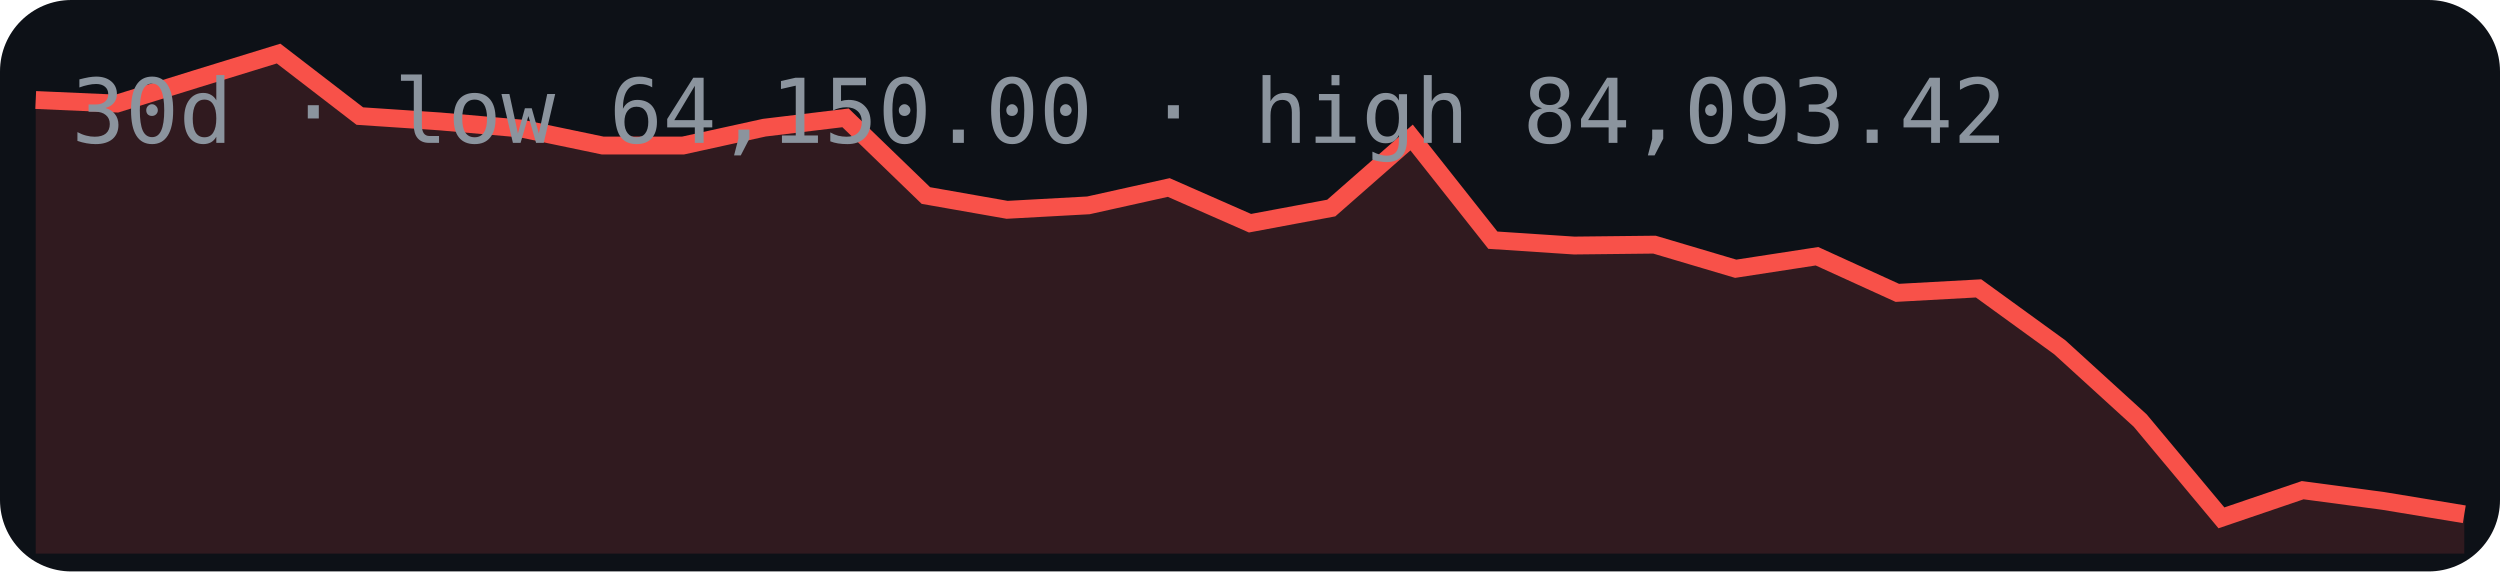
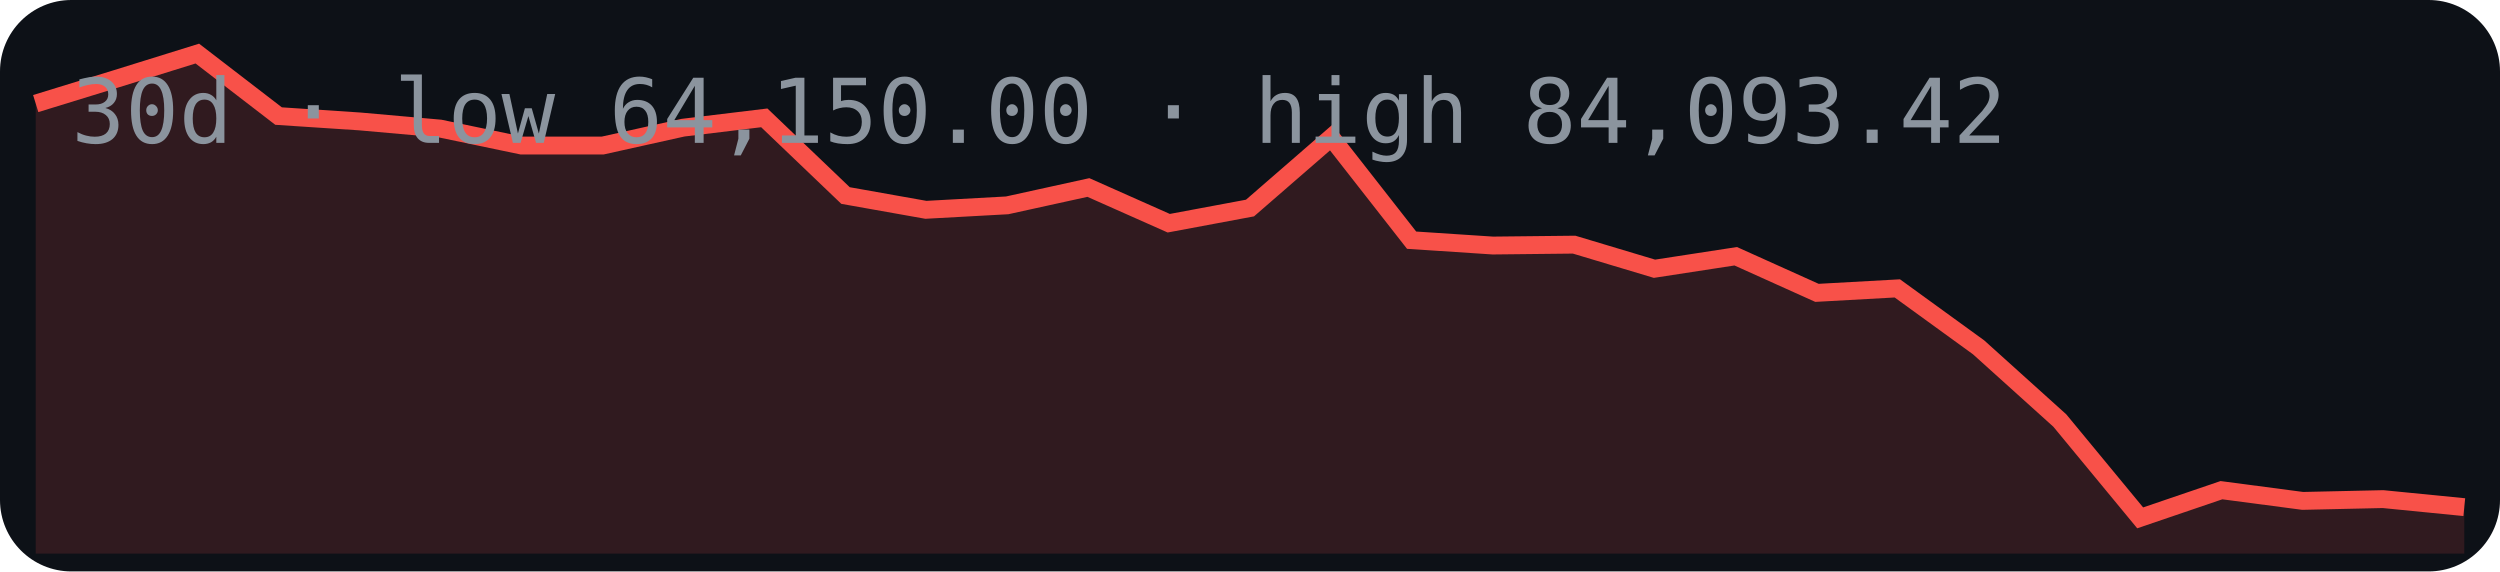
<svg xmlns="http://www.w3.org/2000/svg" width="280" height="64" viewBox="0 0 280 64">
  <rect width="280" height="64" rx="8" fill="#0d1117" />
-   <polygon points="4,62 4.0,11.2 13.1,11.6 22.1,8.8 31.2,6.0 40.3,13.0 49.3,13.6 58.4,14.4 67.5,16.3 76.5,16.3 85.6,14.3 94.7,13.2 103.7,21.9 112.8,23.5 121.9,23.0 130.9,21.0 140.0,25.0 149.1,23.3 158.1,15.4 167.2,26.9 176.3,27.5 185.3,27.4 194.4,30.1 203.5,28.7 212.5,32.8 221.6,32.3 230.7,38.9 239.7,47.1 248.8,58.0 257.9,54.9 266.9,56.1 276.0,57.6 276,62" fill="#f85149" opacity="0.15" />
-   <polyline points="4.0,11.2 13.1,11.6 22.1,8.8 31.2,6.0 40.3,13.0 49.3,13.6 58.4,14.4 67.5,16.3 76.5,16.3 85.6,14.3 94.7,13.2 103.7,21.9 112.8,23.5 121.9,23.0 130.9,21.0 140.0,25.0 149.1,23.3 158.1,15.4 167.2,26.9 176.3,27.5 185.3,27.4 194.4,30.1 203.5,28.7 212.5,32.8 221.6,32.3 230.7,38.9 239.7,47.1 248.8,58.0 257.9,54.9 266.9,56.1 276.0,57.6" fill="none" stroke="#f85149" stroke-width="2" />
+   <polygon points="4,62 4.0,11.6 13.1,8.8 22.1,6.0 31.2,13.0 40.3,13.6 49.3,14.4 58.4,16.3 67.5,16.3 76.5,14.3 85.6,13.2 94.7,21.9 103.7,23.5 112.8,23.0 121.9,21.0 130.9,25.0 140.0,23.3 149.1,15.4 158.1,26.9 167.2,27.5 176.3,27.4 185.3,30.1 194.4,28.7 203.5,32.8 212.5,32.3 221.6,38.9 230.7,47.1 239.7,58.0 248.8,54.9 257.9,56.1 266.9,55.9 276.0,56.8 276,62" fill="#f85149" opacity="0.15" />
+   <polyline points="4.0,11.6 13.1,8.8 22.1,6.0 31.2,13.0 40.3,13.6 49.3,14.4 58.4,16.3 67.5,16.3 76.5,14.3 85.6,13.2 94.7,21.9 103.7,23.5 112.8,23.0 121.9,21.0 130.9,25.0 140.0,23.3 149.1,15.4 158.1,26.9 167.2,27.5 176.3,27.4 185.3,30.1 194.4,28.7 203.5,32.8 212.5,32.3 221.6,38.9 230.7,47.1 239.7,58.0 248.8,54.9 257.9,56.1 266.9,55.9 276.0,56.8" fill="none" stroke="#f85149" stroke-width="2" />
  <text x="8" y="16" font-family="monospace" font-size="10" fill="#8b949e">30d · low 64,150.00 · high 84,093.42</text>
</svg>
